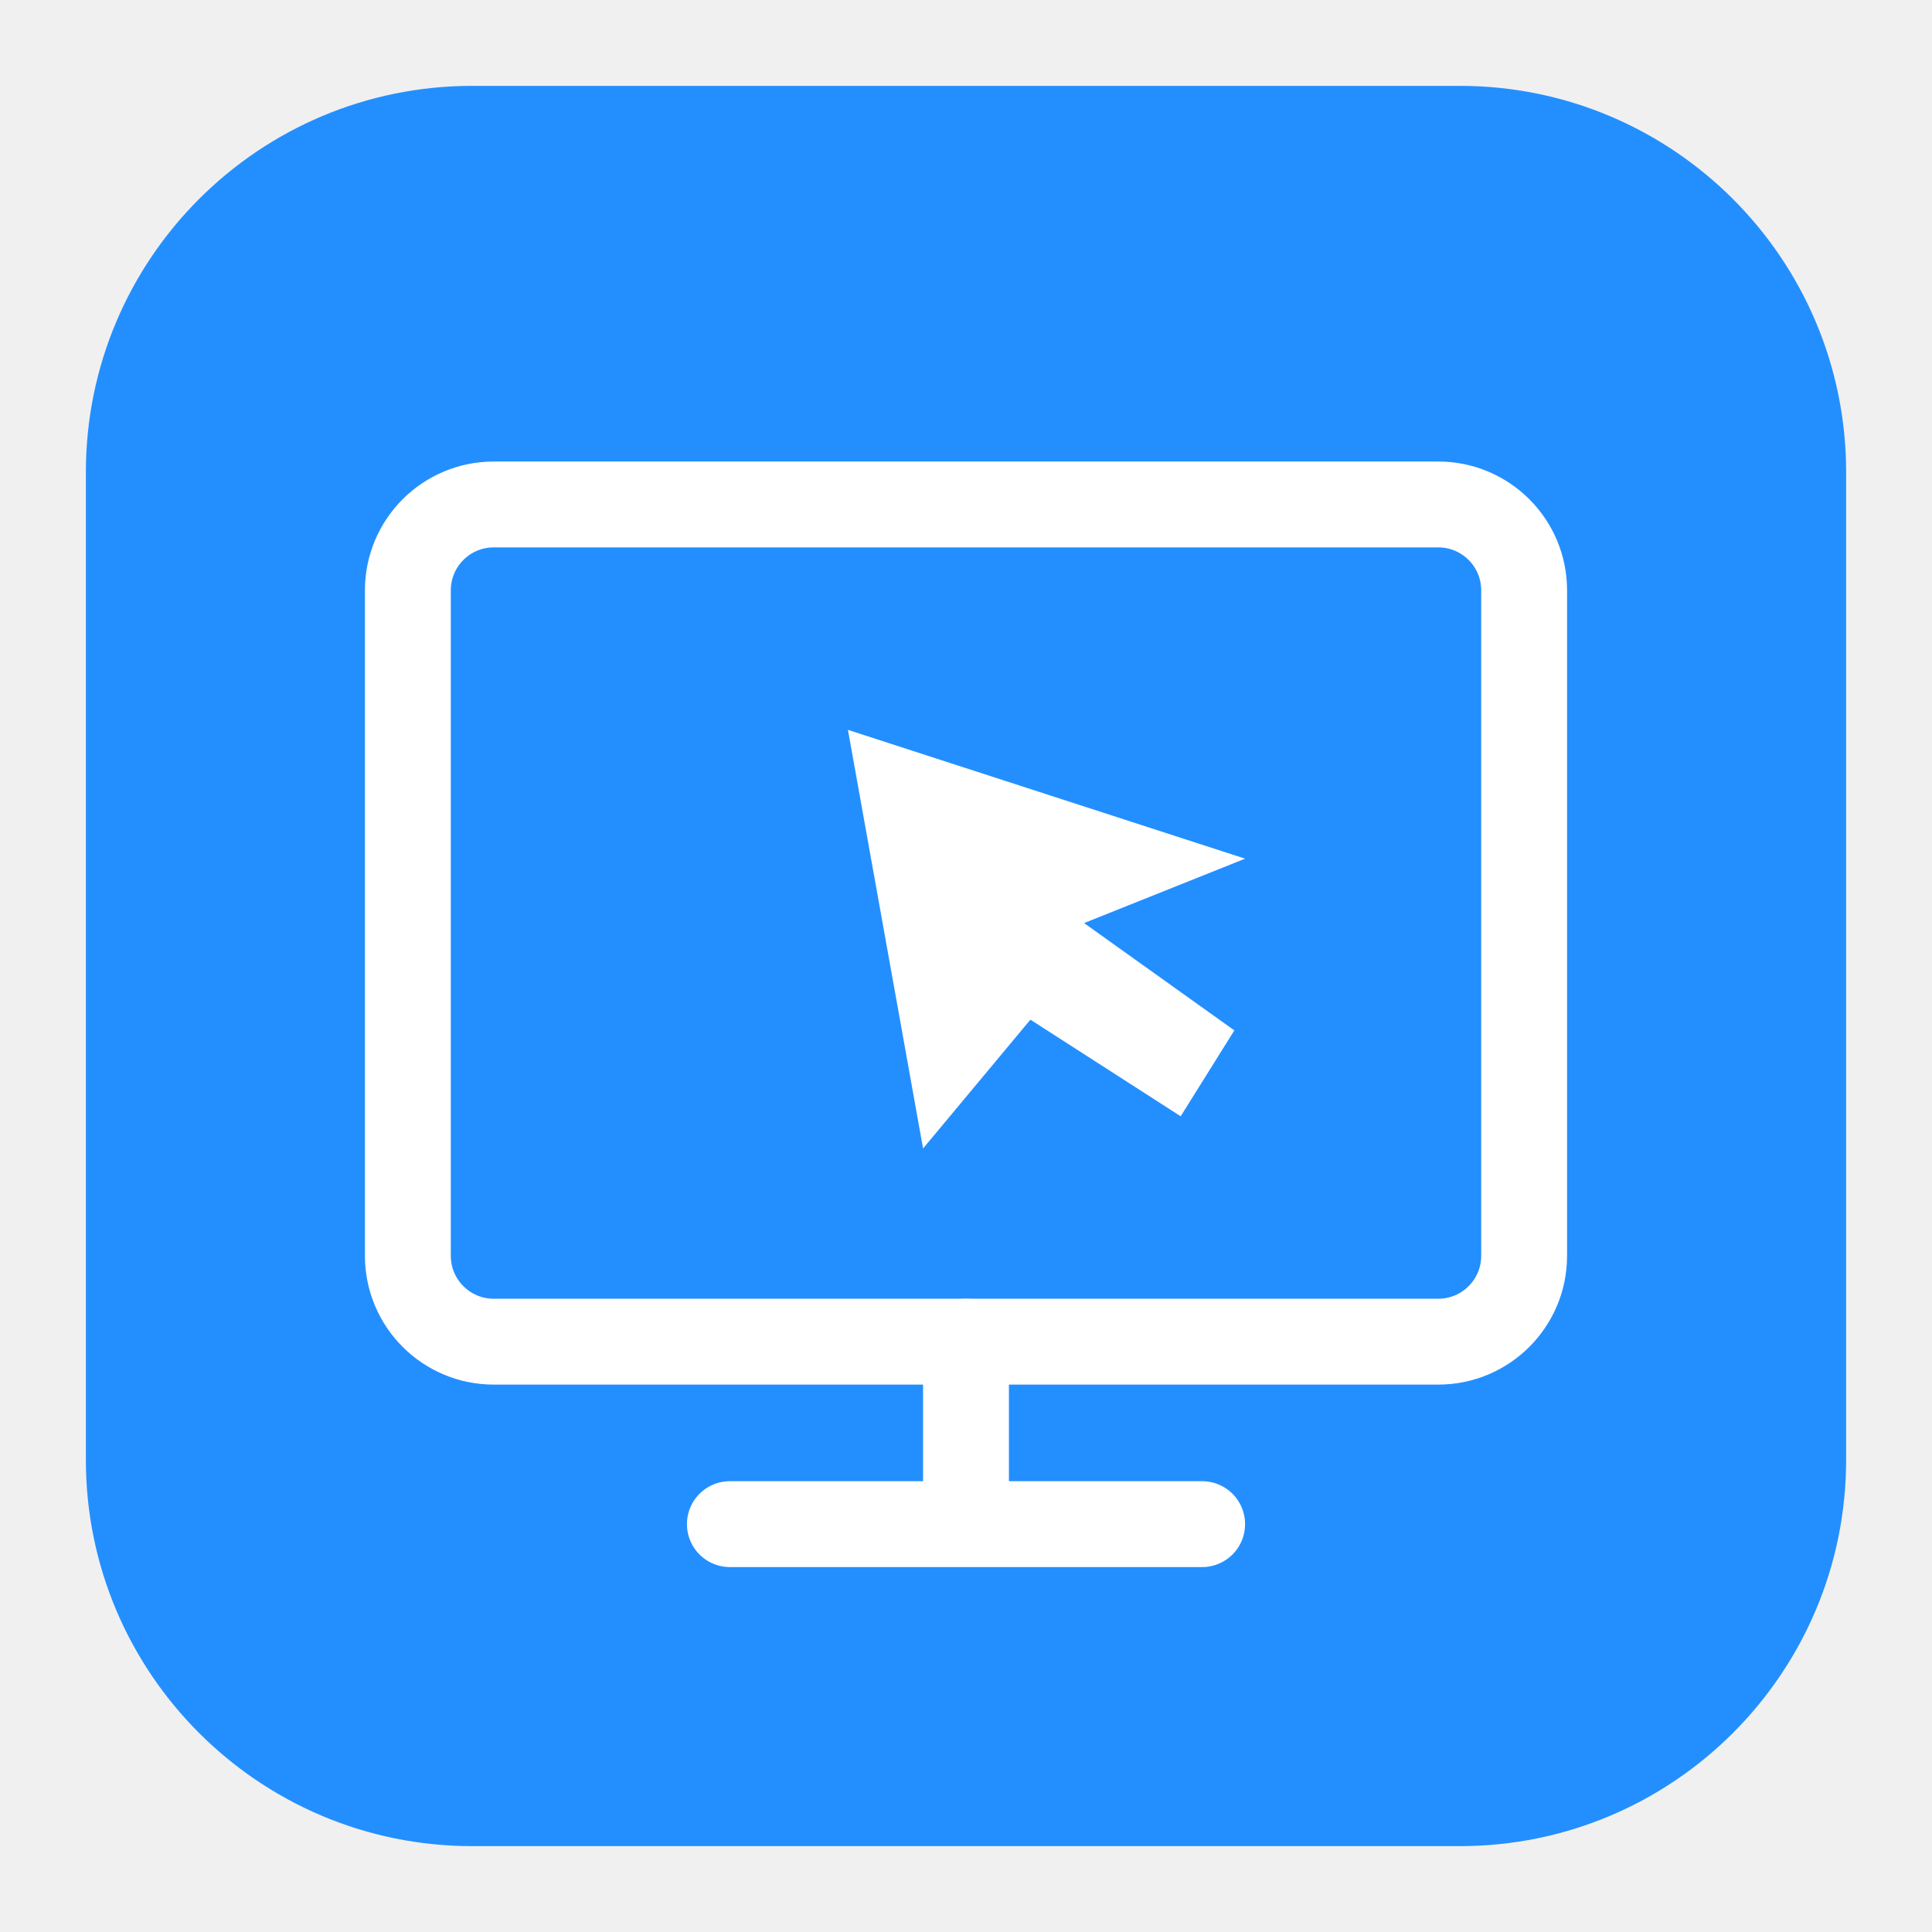
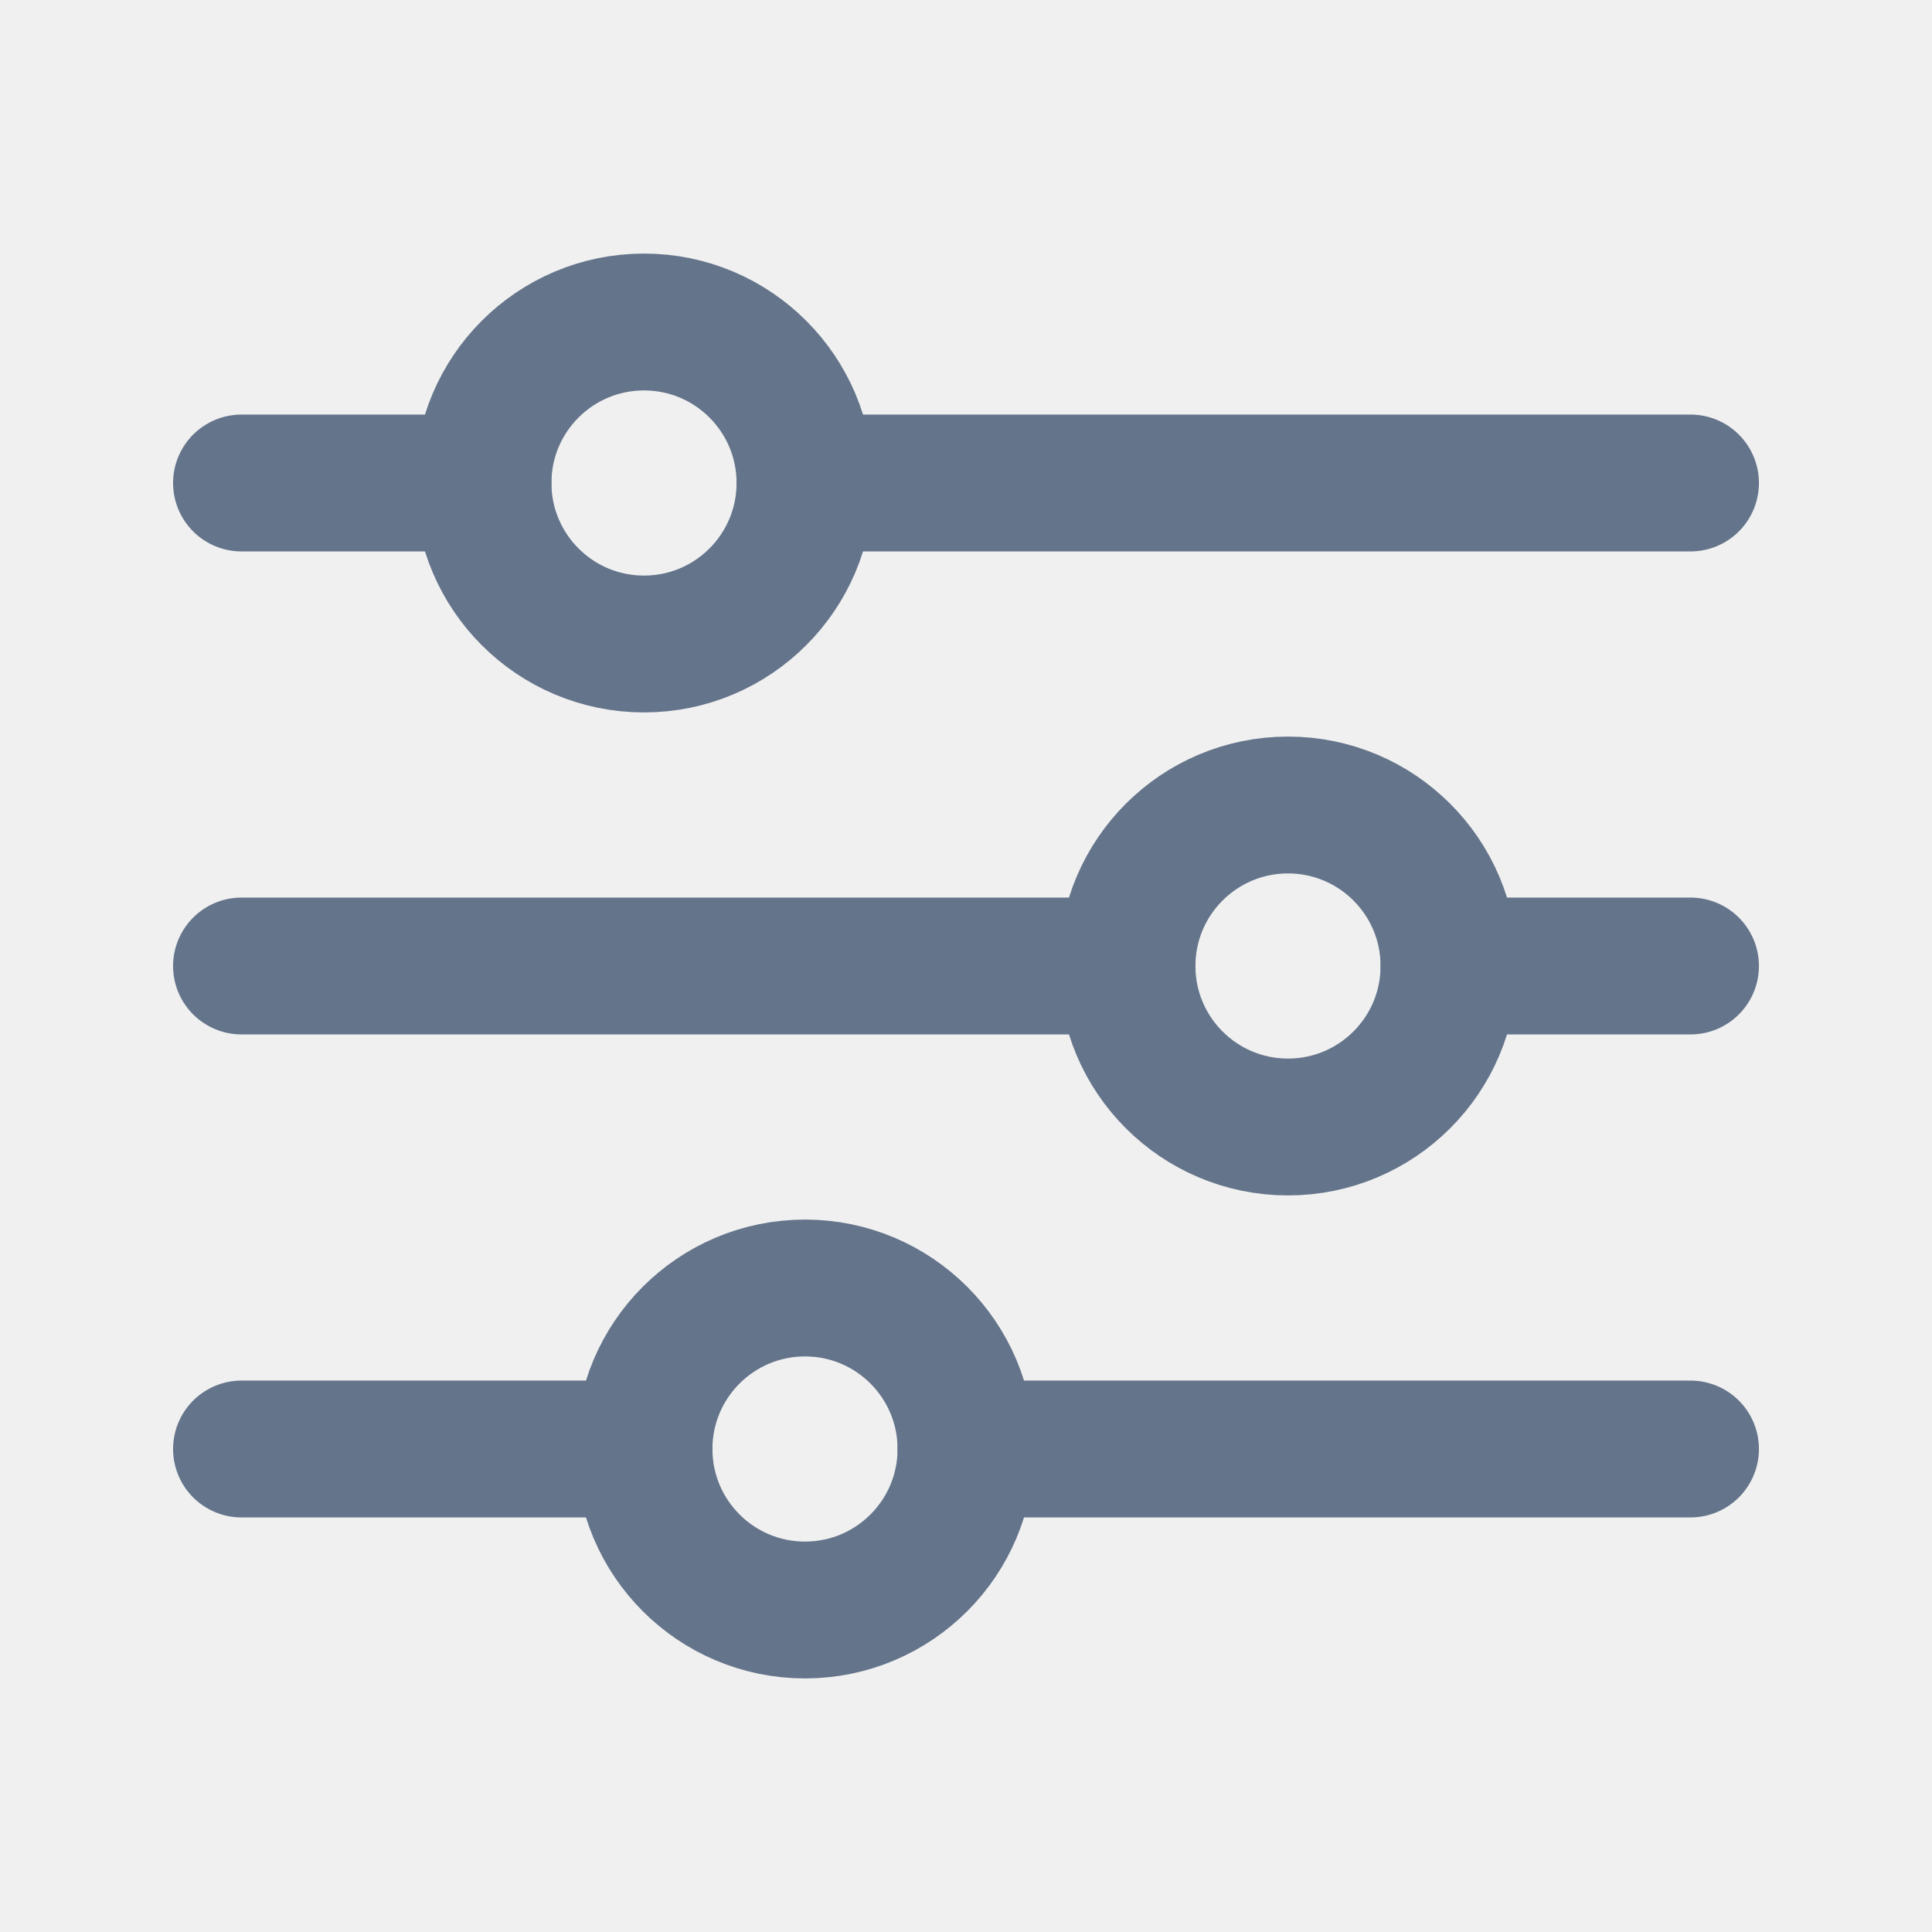
- <svg xmlns="http://www.w3.org/2000/svg" viewBox="0 0 180 180">
-   <rect x="8" y="8" width="164" height="164" rx="36" fill="#238FFF" />
-   <rect x="38" y="47" width="104" height="78" rx="8" fill="none" stroke="#fff" stroke-width="8" />
-   <path d="M90 125v17m-22 0h44" fill="none" stroke="#fff" stroke-width="8" stroke-linecap="round" />
-   <path d="m79 68 7 39 10-12 14 9 5-8-14-10 15-6z" fill="#fff" />
+ <svg xmlns="http://www.w3.org/2000/svg" viewBox="0 0 24 24" fill="none" stroke="currentColor" stroke-width="1.7" stroke-linecap="round" stroke-linejoin="round" style="color-scheme: light dark; color: #64748b; color: light-dark(#64748b, #a6b4c7)">
+   <path d="M3 6h3m4 0h11M3 12h11m4 0h3M3 18h5m4 0h9" />
+   <circle cx="8" cy="6" r="2" />
+   <circle cx="16" cy="12" r="2" />
+   <circle cx="10" cy="18" r="2" />
</svg>
